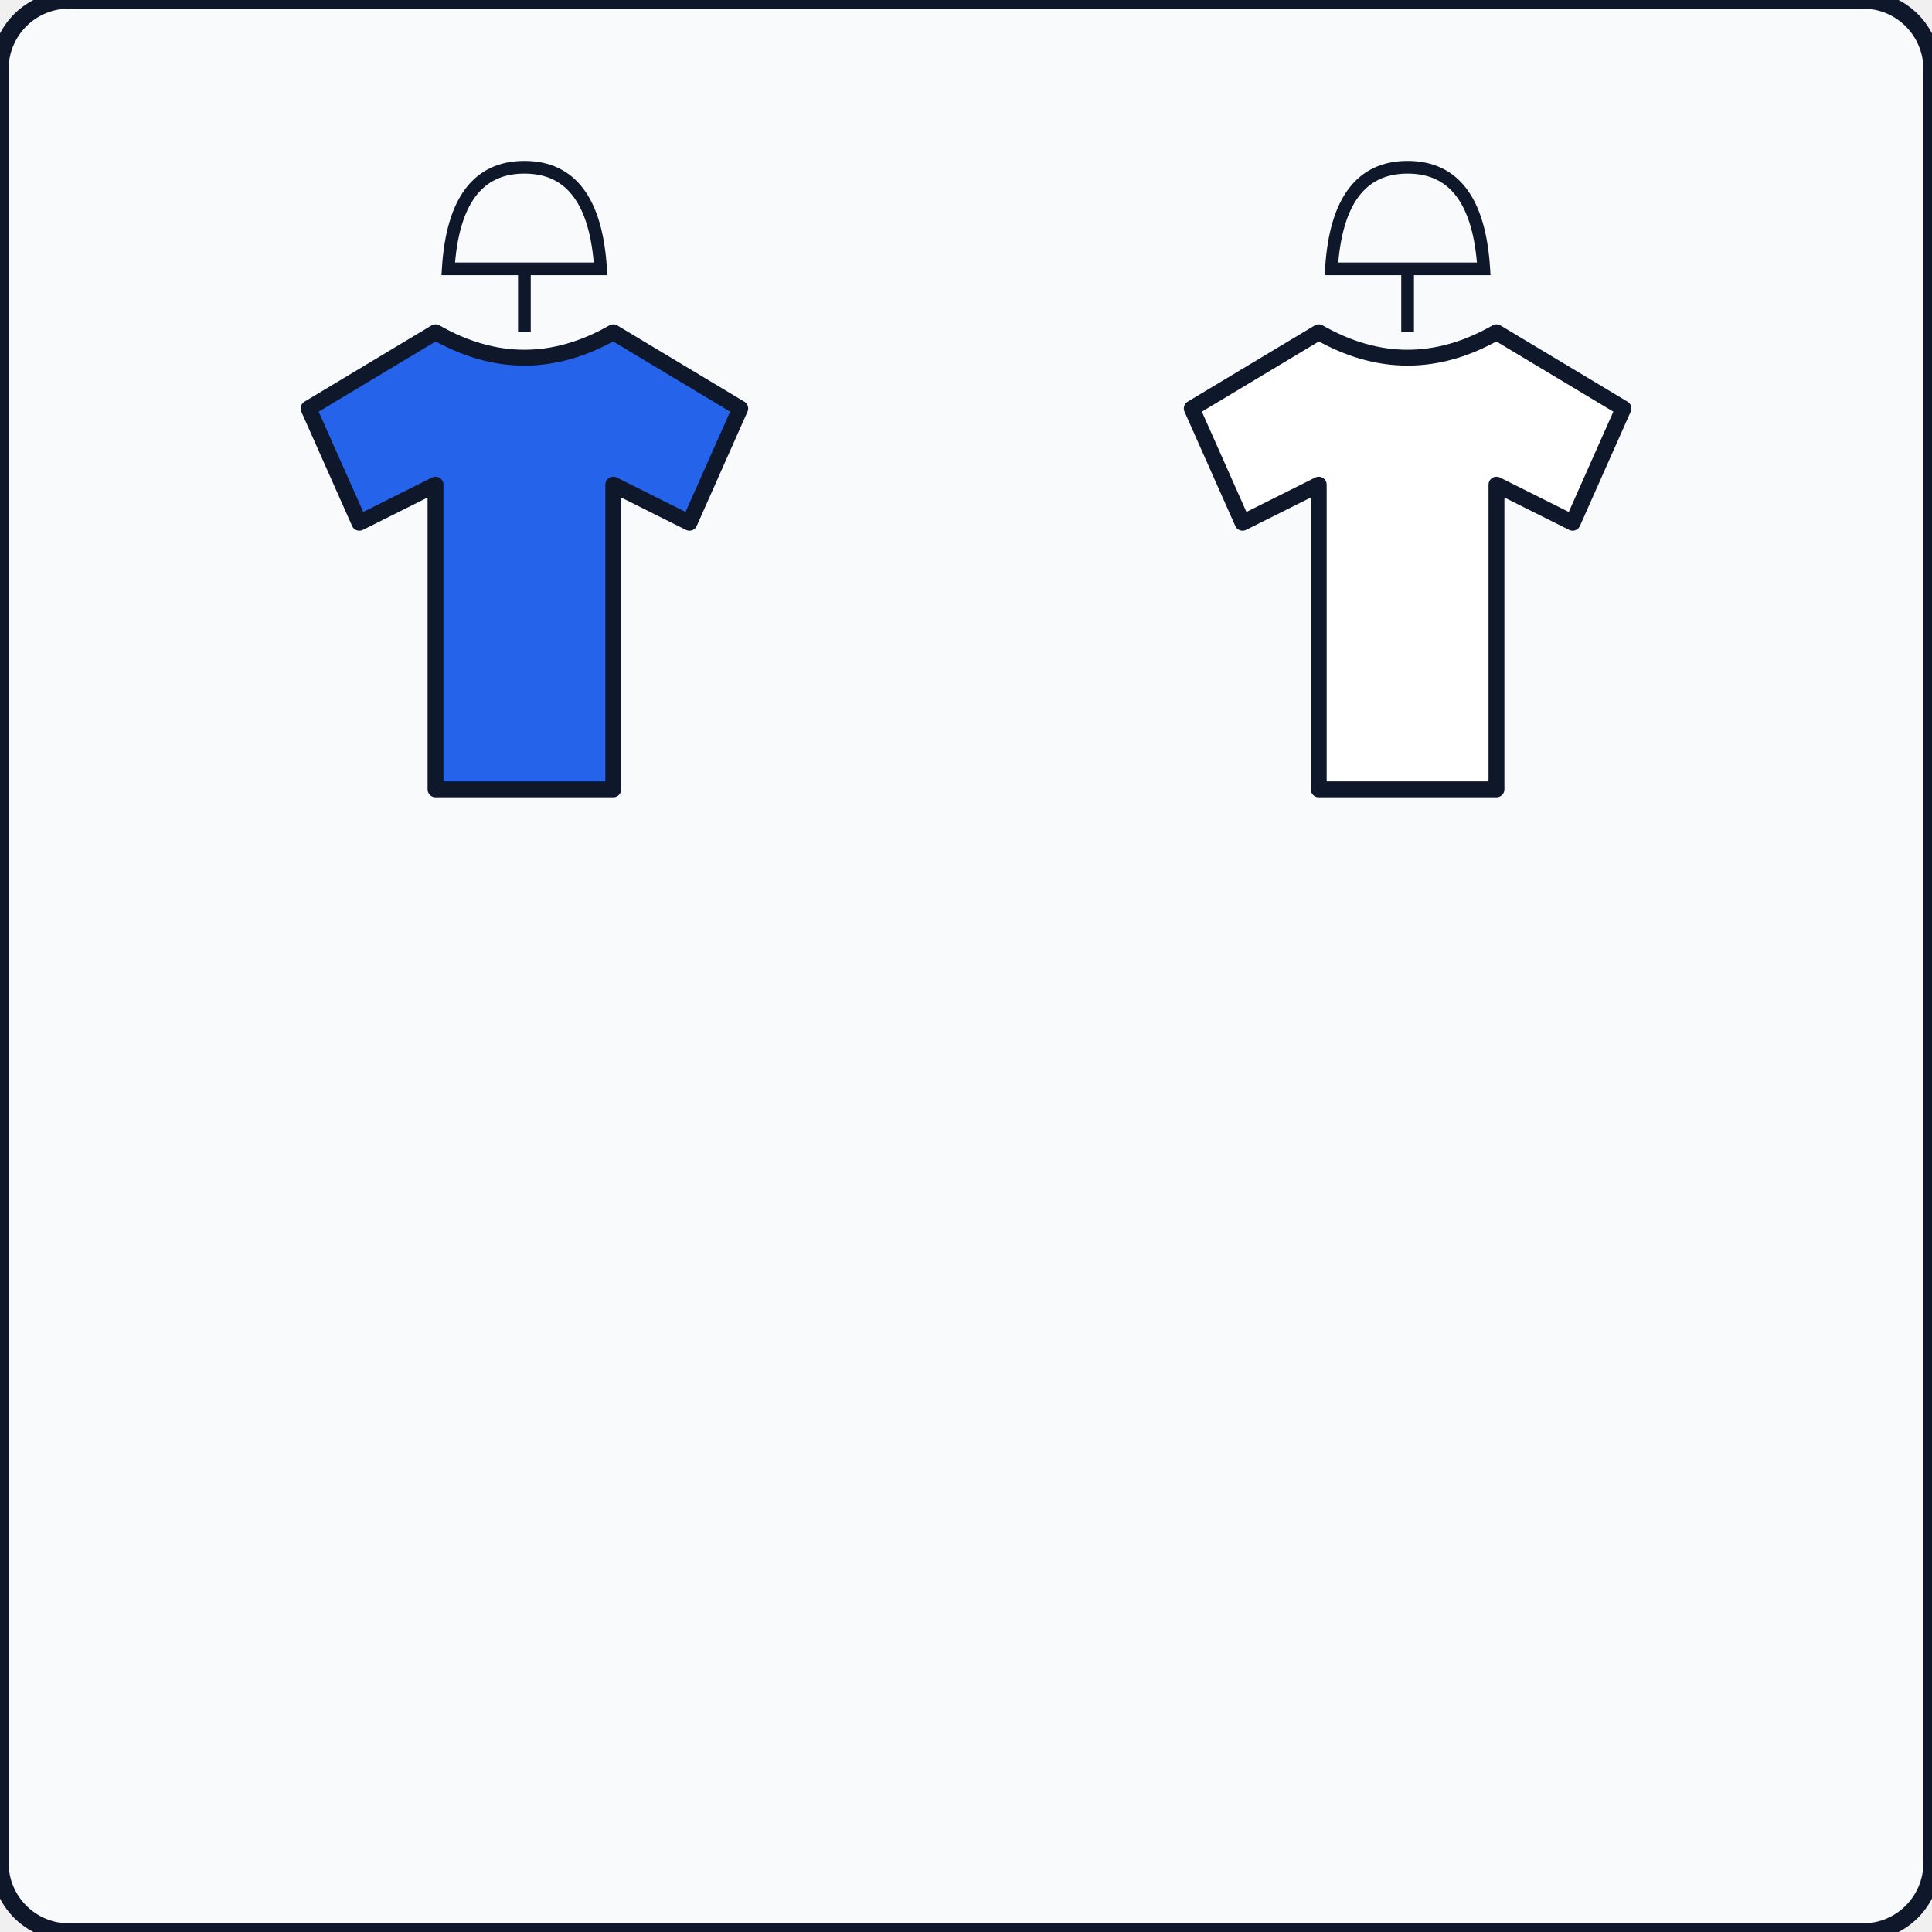
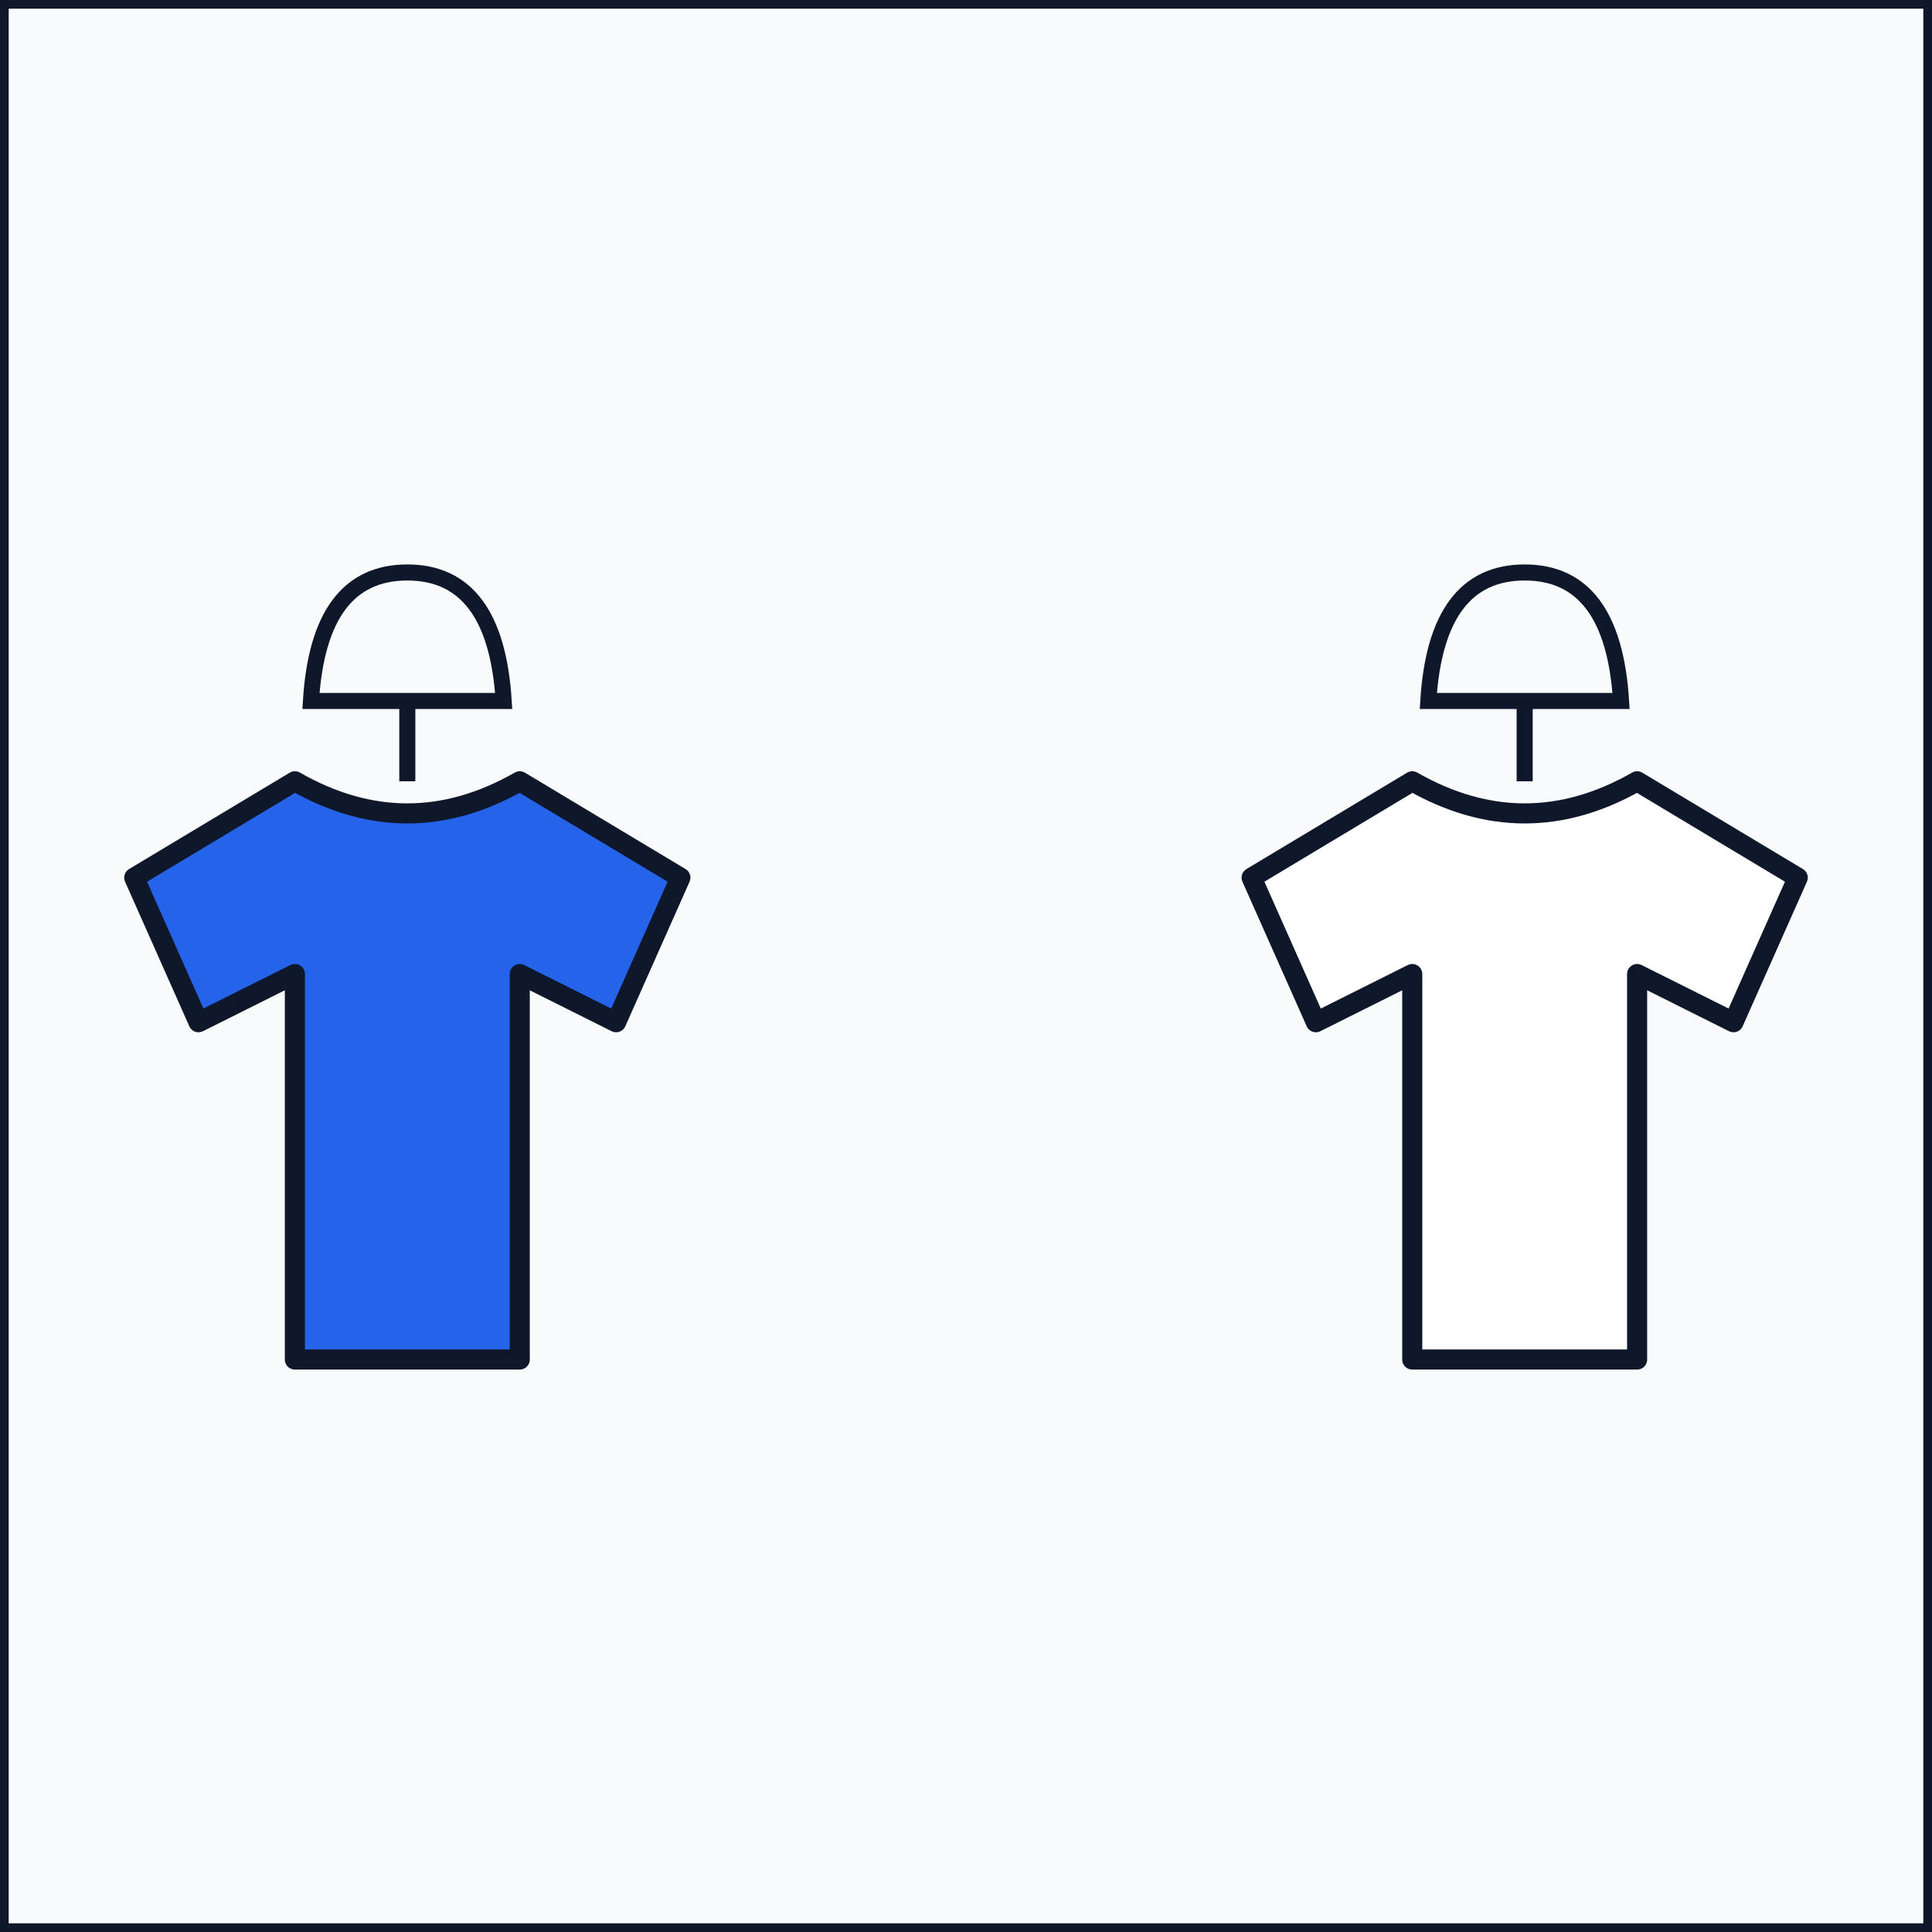
- <svg xmlns="http://www.w3.org/2000/svg" viewBox="0 0 280 280" width="280" height="280" role="img">
-   <rect x="0" y="0" width="280" height="280" rx="10" fill="#F8FAFC" />
-   <g transform="translate(140 246)">
-     <g transform="translate(-64 -150)">
-       <g transform="translate(0 0) scale(0.92)">
-         <path d="M -34 -40 L -14 -52 Q 0 -44 14 -52 L 34 -40 L 26 -22 L 14 -28 L 14 20 L -14 20 L -14 -28 L -26 -22 Z" fill="#2563EB" stroke="#0F172A" stroke-width="2.5" stroke-linecap="round" stroke-linejoin="round" />
-         <path d="M 0 -52 L 0 -62" fill="none" stroke="#0F172A" stroke-width="2" />
-         <path d="M -12 -62 L 12 -62 Q 11 -78 0 -78 Q -11 -78 -12 -62 Z" fill="none" stroke="#0F172A" stroke-width="2" />
-       </g>
-     </g>
-     <g transform="translate(64 -150)">
-       <g transform="translate(0 0) scale(0.92)">
-         <path d="M -34 -40 L -14 -52 Q 0 -44 14 -52 L 34 -40 L 26 -22 L 14 -28 L 14 20 L -14 20 L -14 -28 L -26 -22 Z" fill="#FFFFFF" stroke="#0F172A" stroke-width="2.5" stroke-linecap="round" stroke-linejoin="round" />
-         <path d="M 0 -52 L 0 -62" fill="none" stroke="#0F172A" stroke-width="2" />
-         <path d="M -12 -62 L 12 -62 Q 11 -78 0 -78 Q -11 -78 -12 -62 Z" fill="none" stroke="#0F172A" stroke-width="2" />
-       </g>
+ <svg xmlns="http://www.w3.org/2000/svg" viewBox="-110.66 -287.34 221.32 221.32" width="280" height="280" preserveAspectRatio="xMidYMid meet" role="img">
+   <rect x="-110.66" y="-287.34" width="221.32" height="221.32" fill="#F8FAFC" />
+   <g transform="translate(-64 -150)">
+     <g transform="translate(0 0) scale(0.92)">
+       <path d="M -34 -40 L -14 -52 Q 0 -44 14 -52 L 34 -40 L 26 -22 L 14 -28 L 14 20 L -14 20 L -14 -28 L -26 -22 Z" fill="#2563EB" stroke="#0F172A" stroke-width="2.5" stroke-linecap="round" stroke-linejoin="round" />
+       <path d="M 0 -52 L 0 -62" fill="none" stroke="#0F172A" stroke-width="2" />
+       <path d="M -12 -62 L 12 -62 Q 11 -78 0 -78 Q -11 -78 -12 -62 Z" fill="none" stroke="#0F172A" stroke-width="2" />
    </g>
  </g>
-   <rect x="0" y="0" width="280" height="280" rx="10" fill="none" stroke="#0F172A" stroke-width="2.5" />
+   <g transform="translate(64 -150)">
+     <g transform="translate(0 0) scale(0.92)">
+       <path d="M -34 -40 L -14 -52 Q 0 -44 14 -52 L 34 -40 L 26 -22 L 14 -28 L 14 20 L -14 20 L -14 -28 L -26 -22 Z" fill="#FFFFFF" stroke="#0F172A" stroke-width="2.5" stroke-linecap="round" stroke-linejoin="round" />
+       <path d="M 0 -52 L 0 -62" fill="none" stroke="#0F172A" stroke-width="2" />
+       <path d="M -12 -62 L 12 -62 Q 11 -78 0 -78 Q -11 -78 -12 -62 Z" fill="none" stroke="#0F172A" stroke-width="2" />
+     </g>
+   </g>
+   <rect x="-110.66" y="-287.34" width="221.32" height="221.32" fill="none" stroke="#0F172A" stroke-width="1.99" />
</svg>
